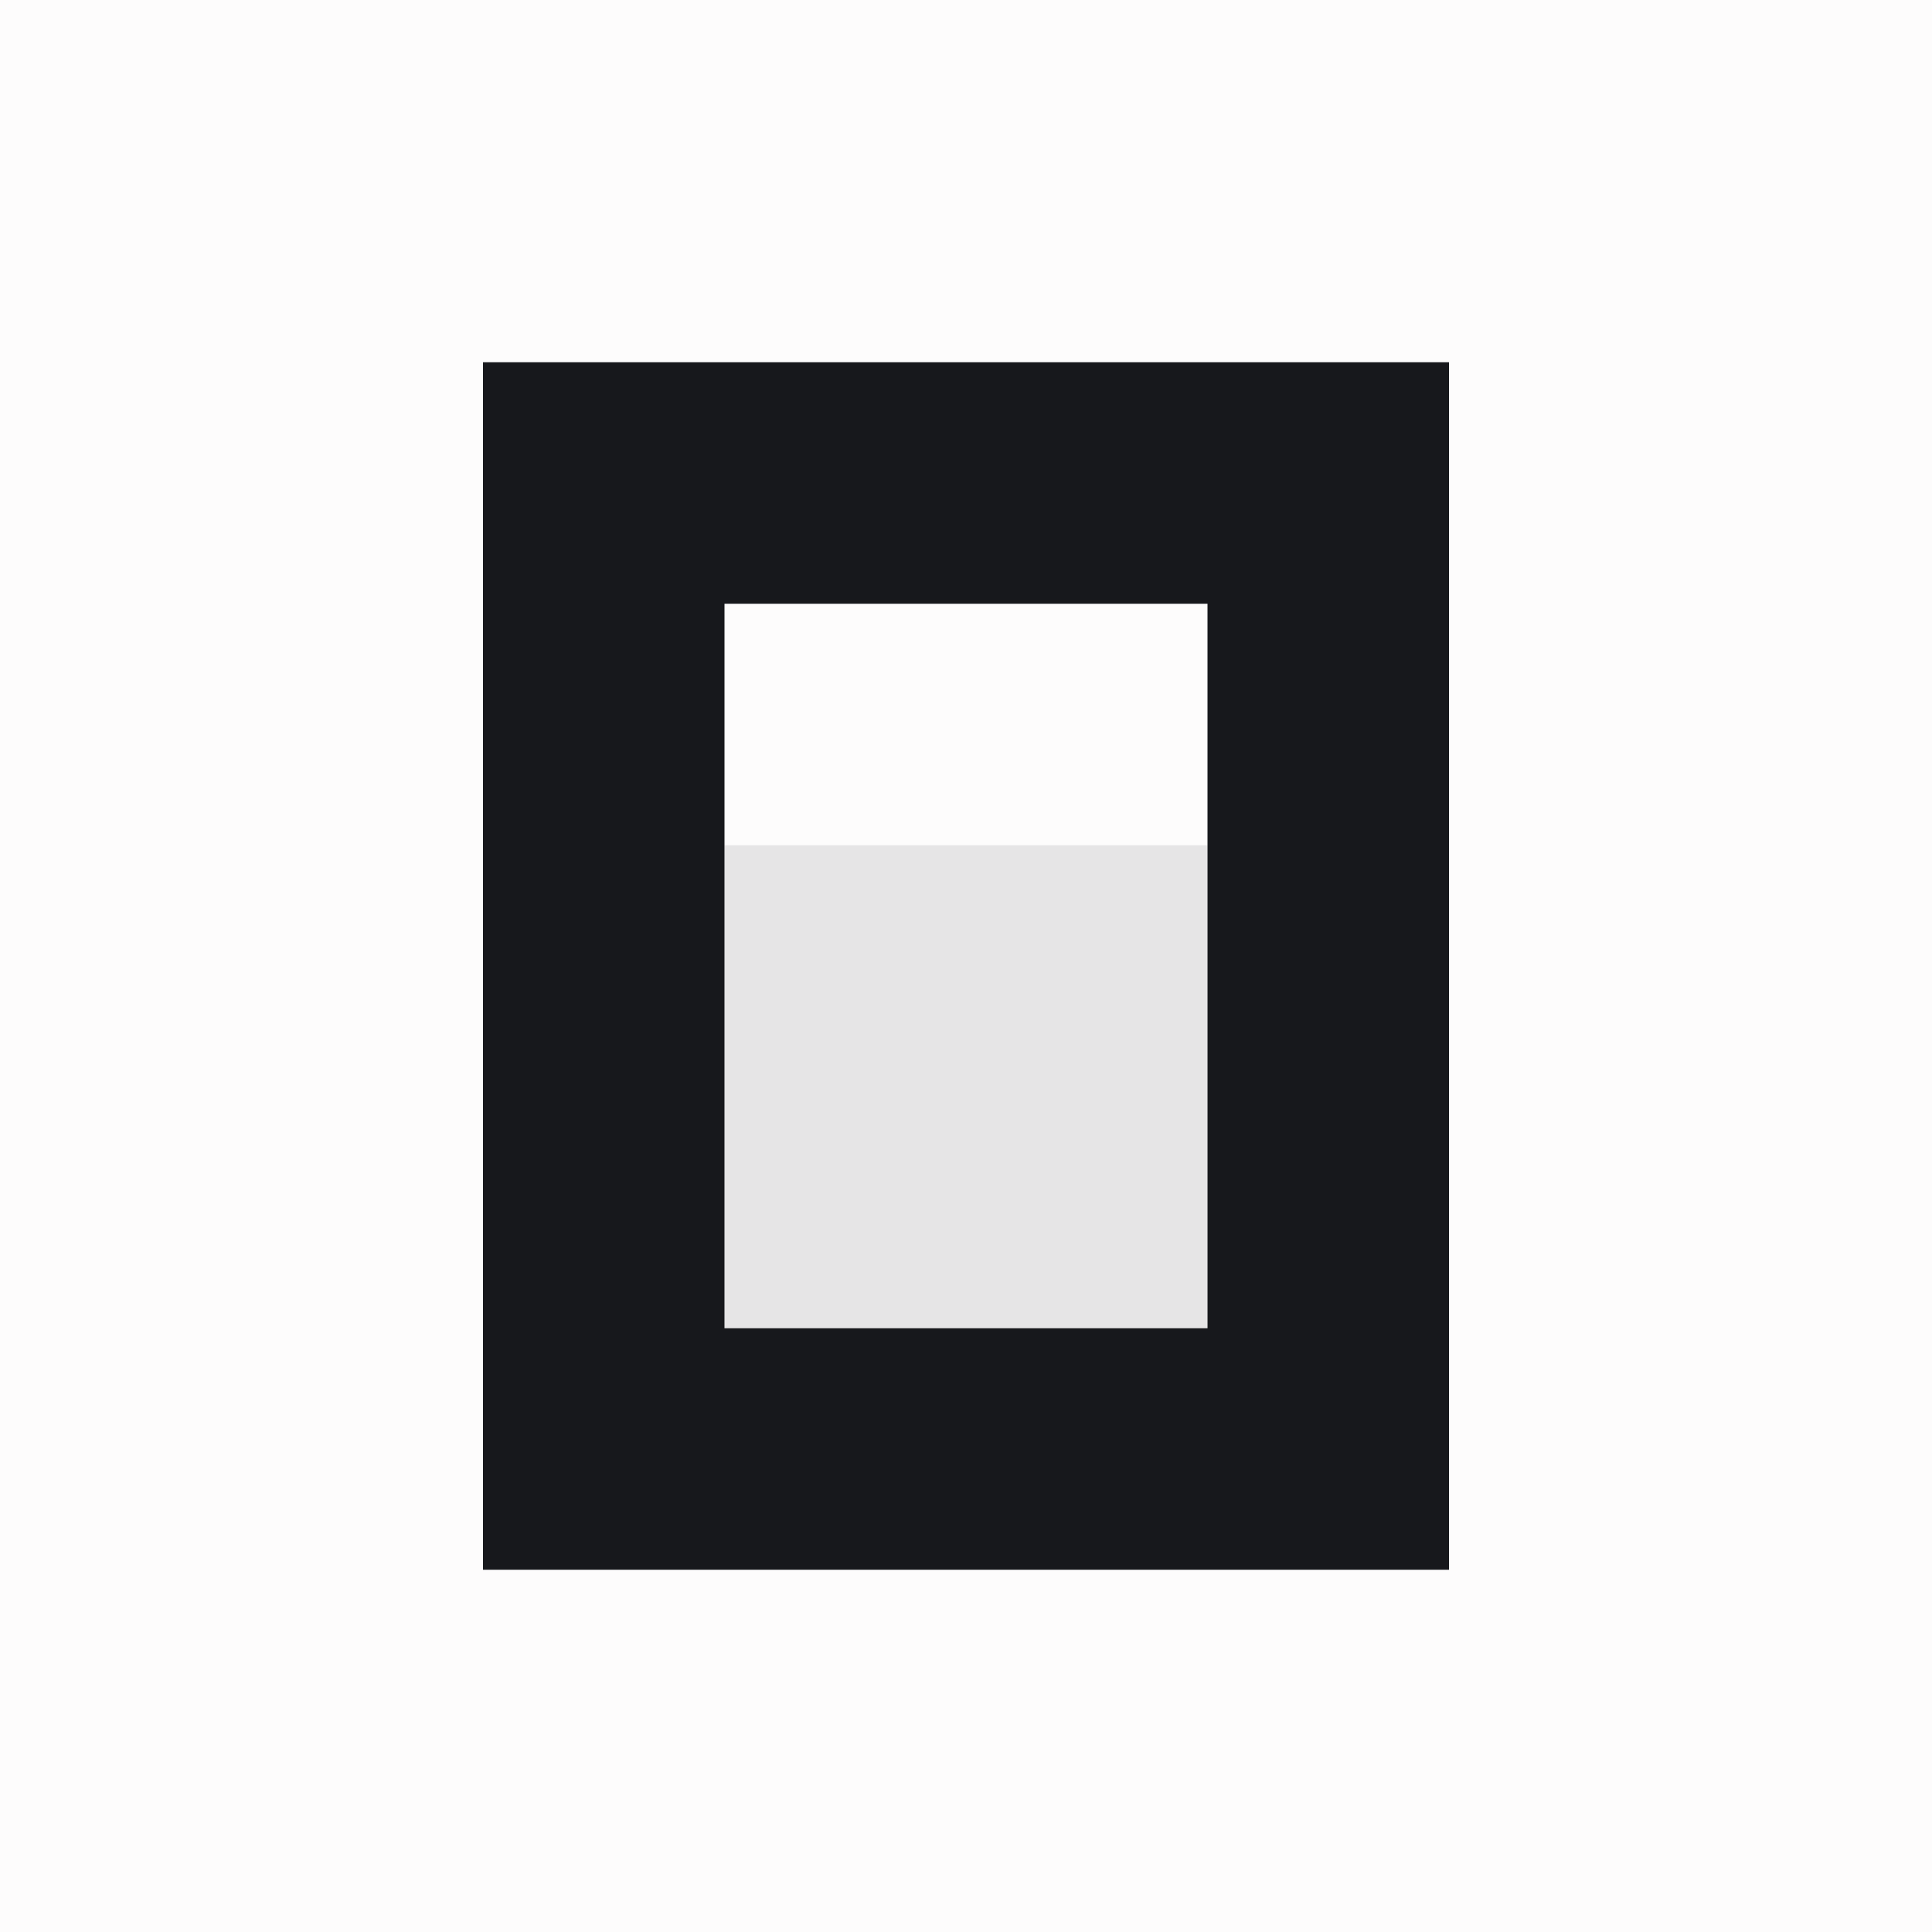
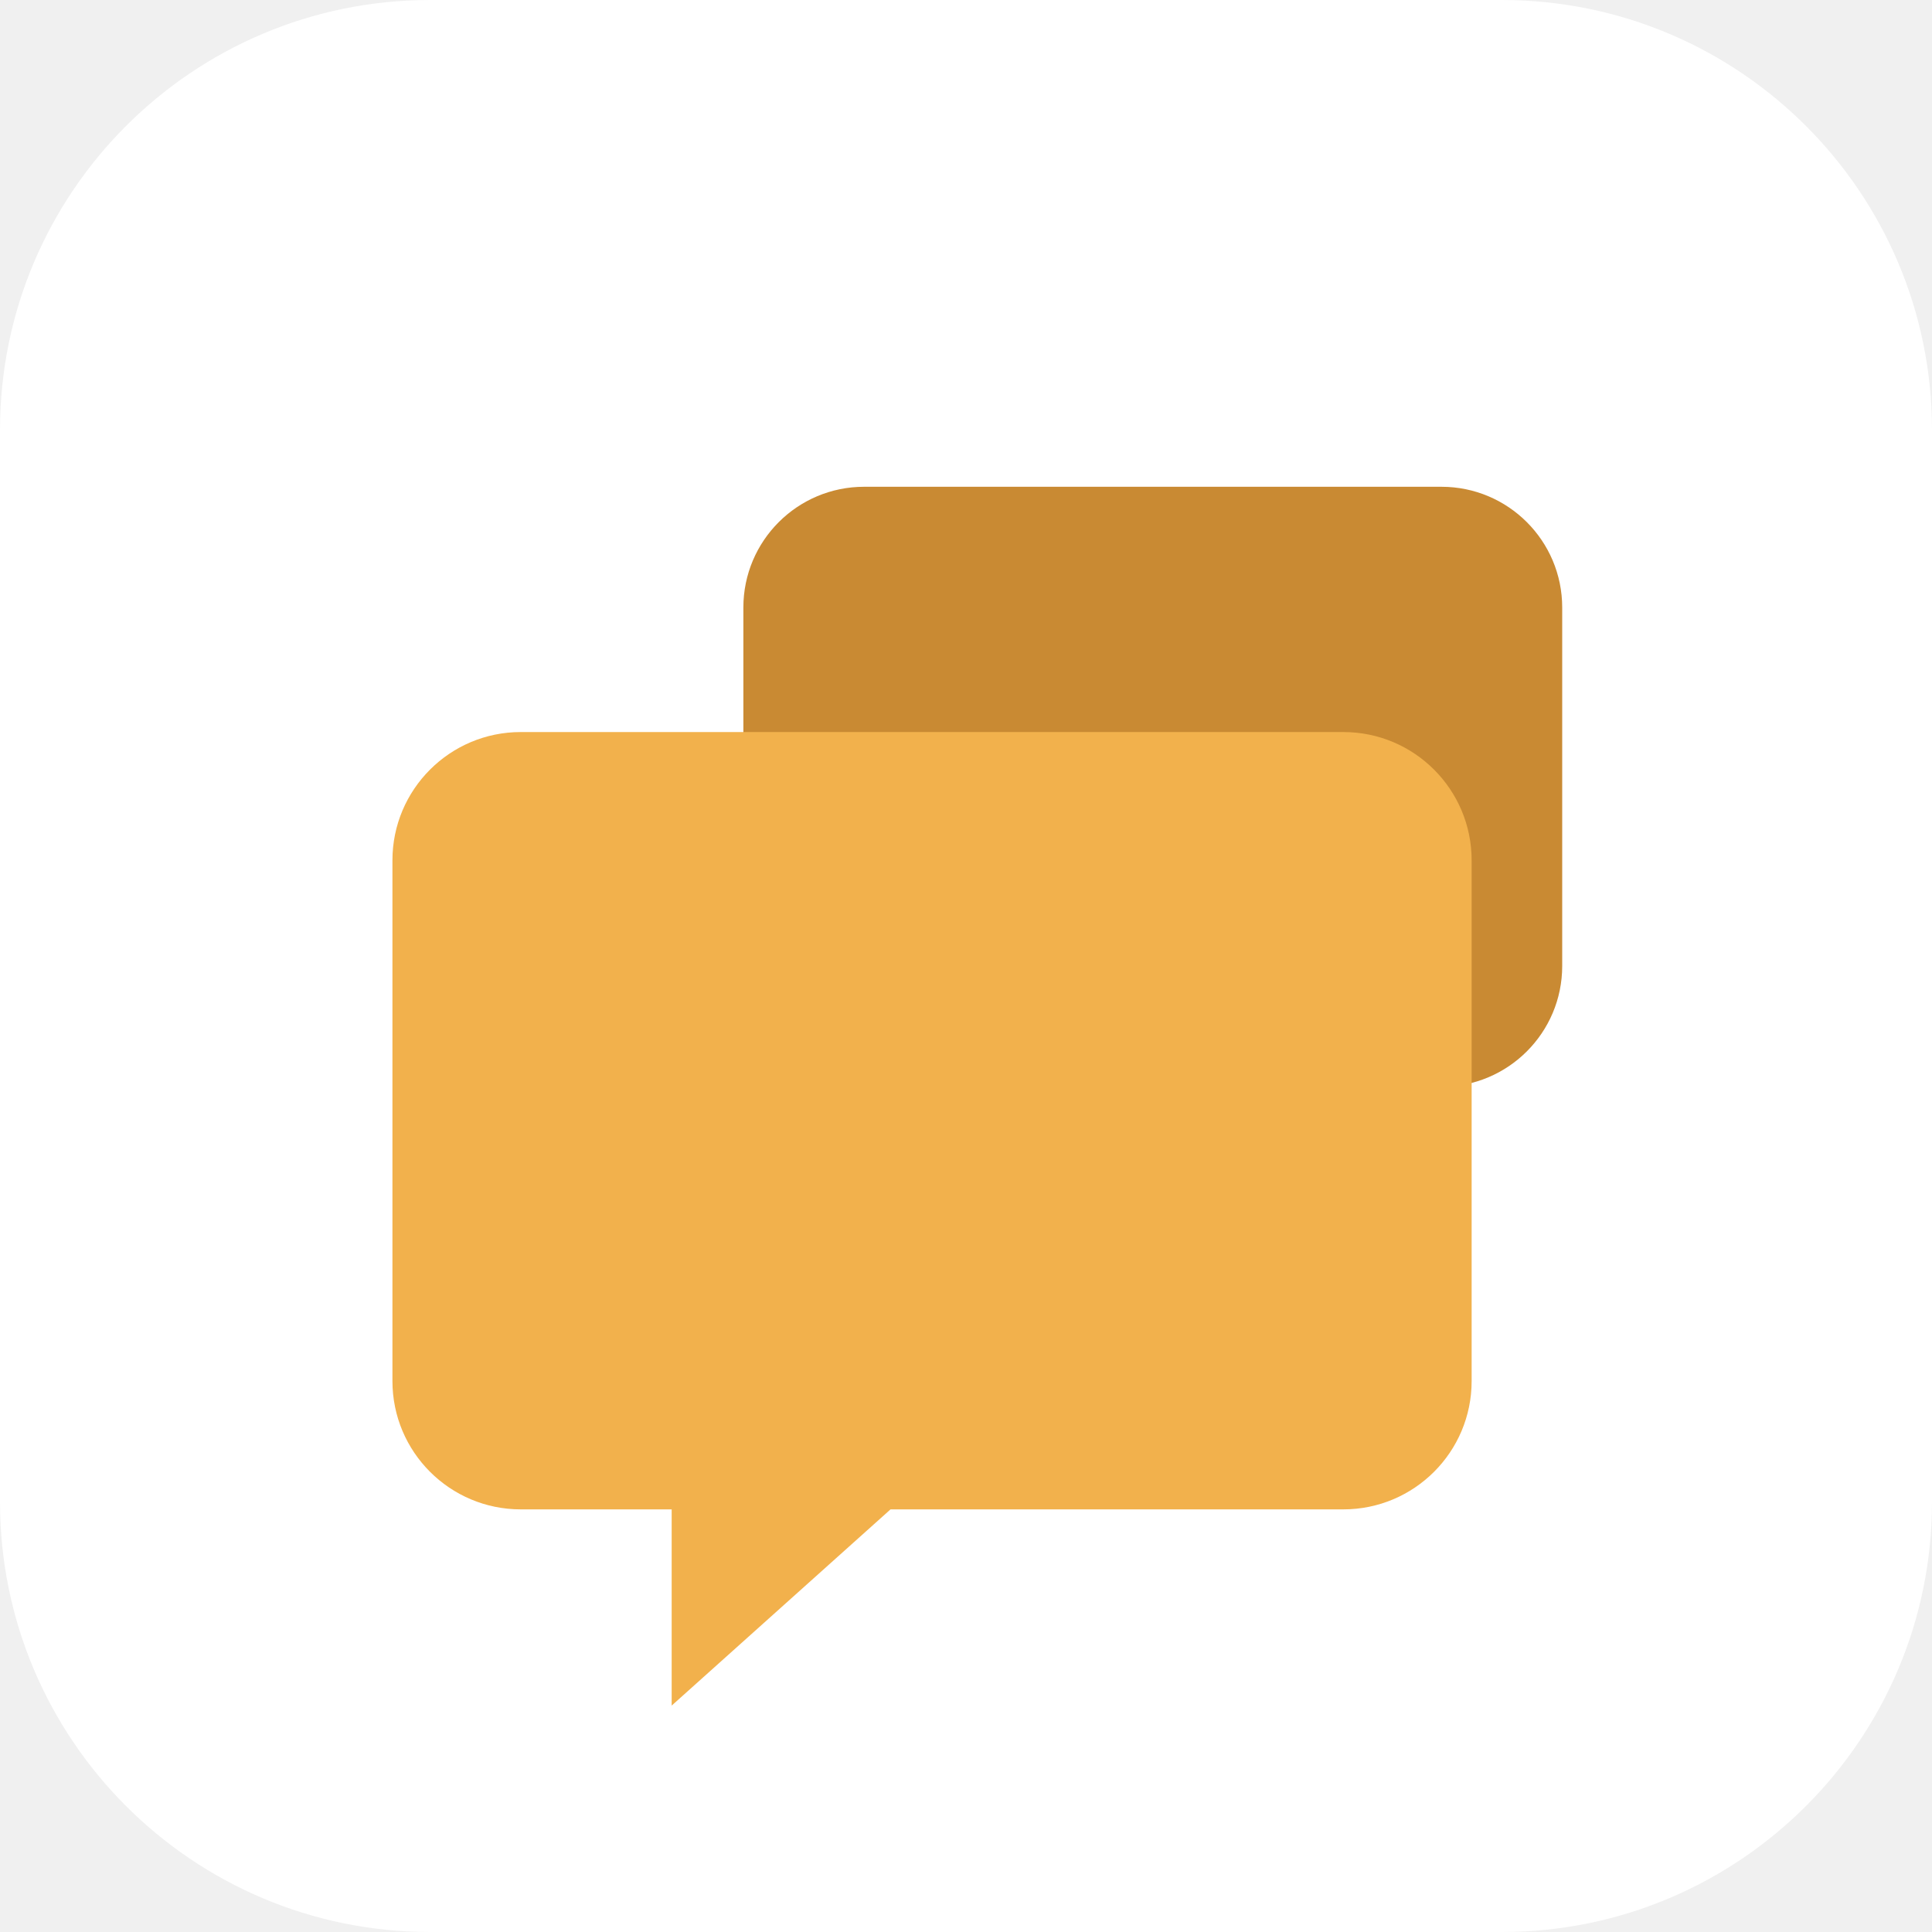
<svg xmlns="http://www.w3.org/2000/svg" width="512" height="512" viewBox="0 0 512 512" fill="none">
-   <rect width="512" height="512" fill="#FDFCFC" />
-   <path d="M320 224V352H192V224H320Z" fill="#E6E5E6" />
-   <path fill-rule="evenodd" clip-rule="evenodd" d="M384 416H128V96H384V416ZM320 160H192V352H320V160Z" fill="#17181C" />
+   <rect width="512" height="512" rx="114" fill="#FFFFFF" />
+   <rect x="197" y="129" width="217" height="159" rx="32" fill="#C98A33" />
+   <path d="M138 194h218a34 34 0 0 1 34 34v138a34 34 0 0 1-34 34H236l-58 52v-52h-40a34 34 0 0 1-34-34V228a34 34 0 0 1 34-34z" fill="#F2B14C" />
</svg>
